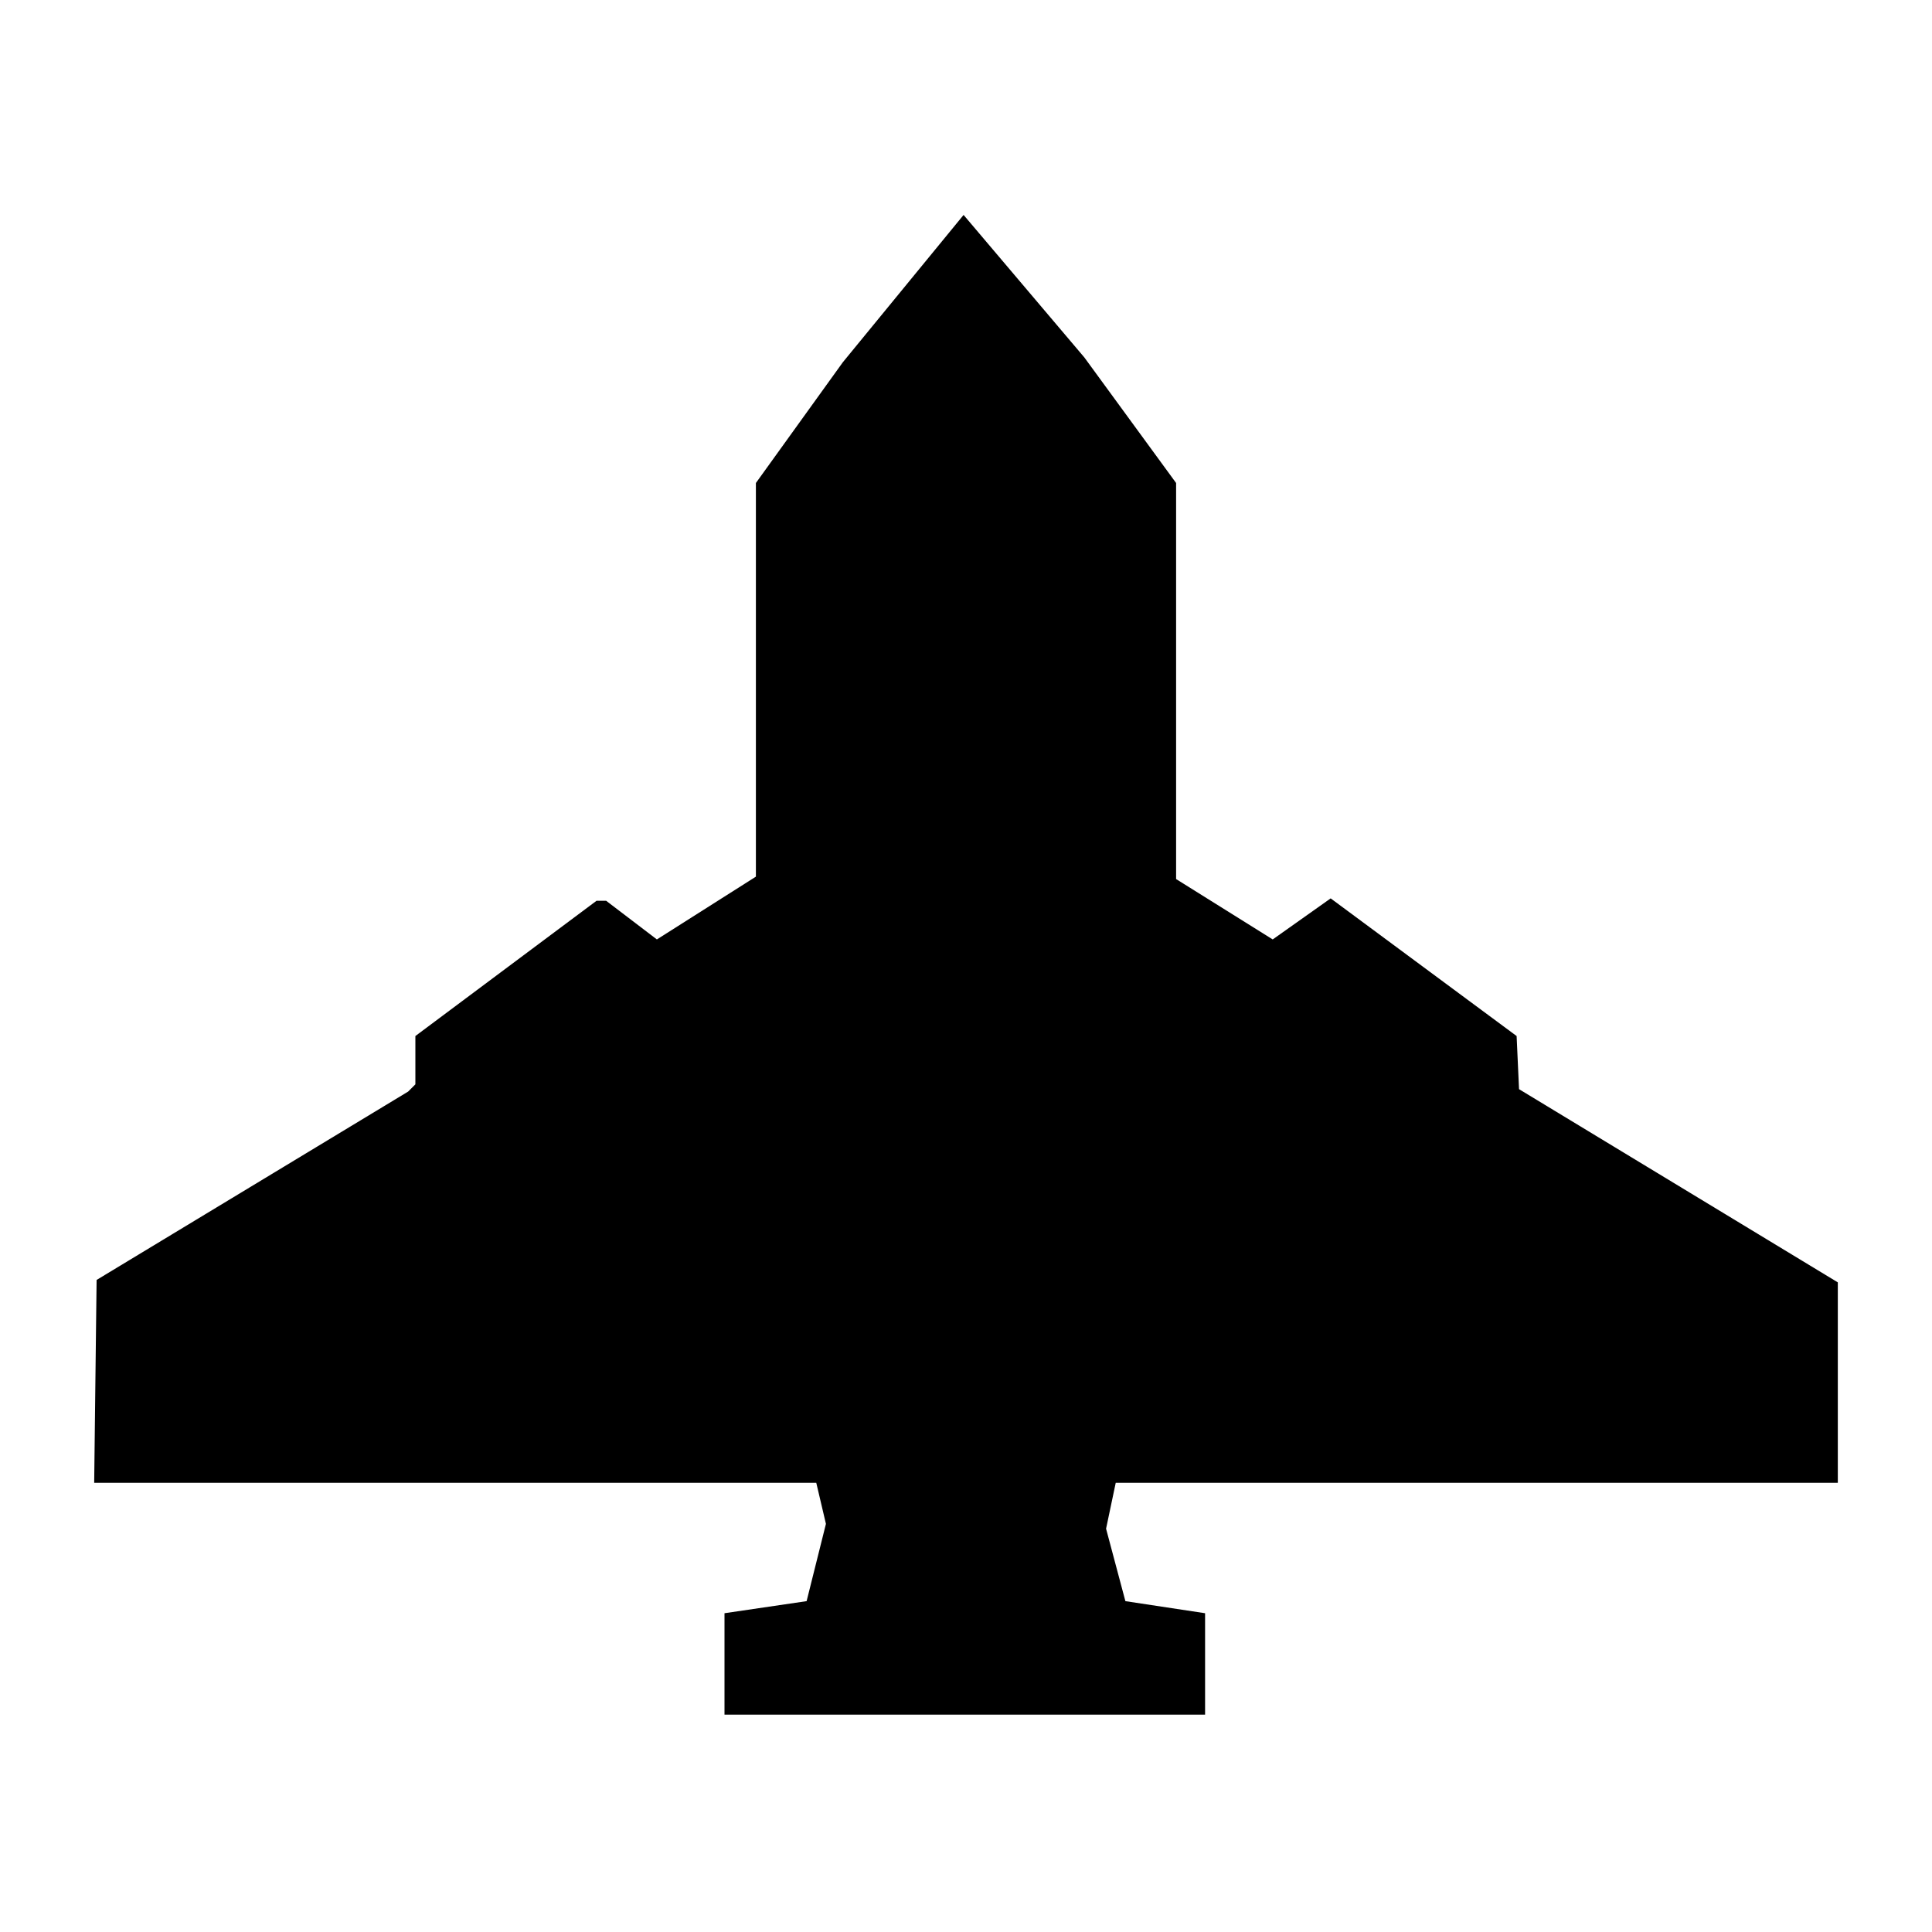
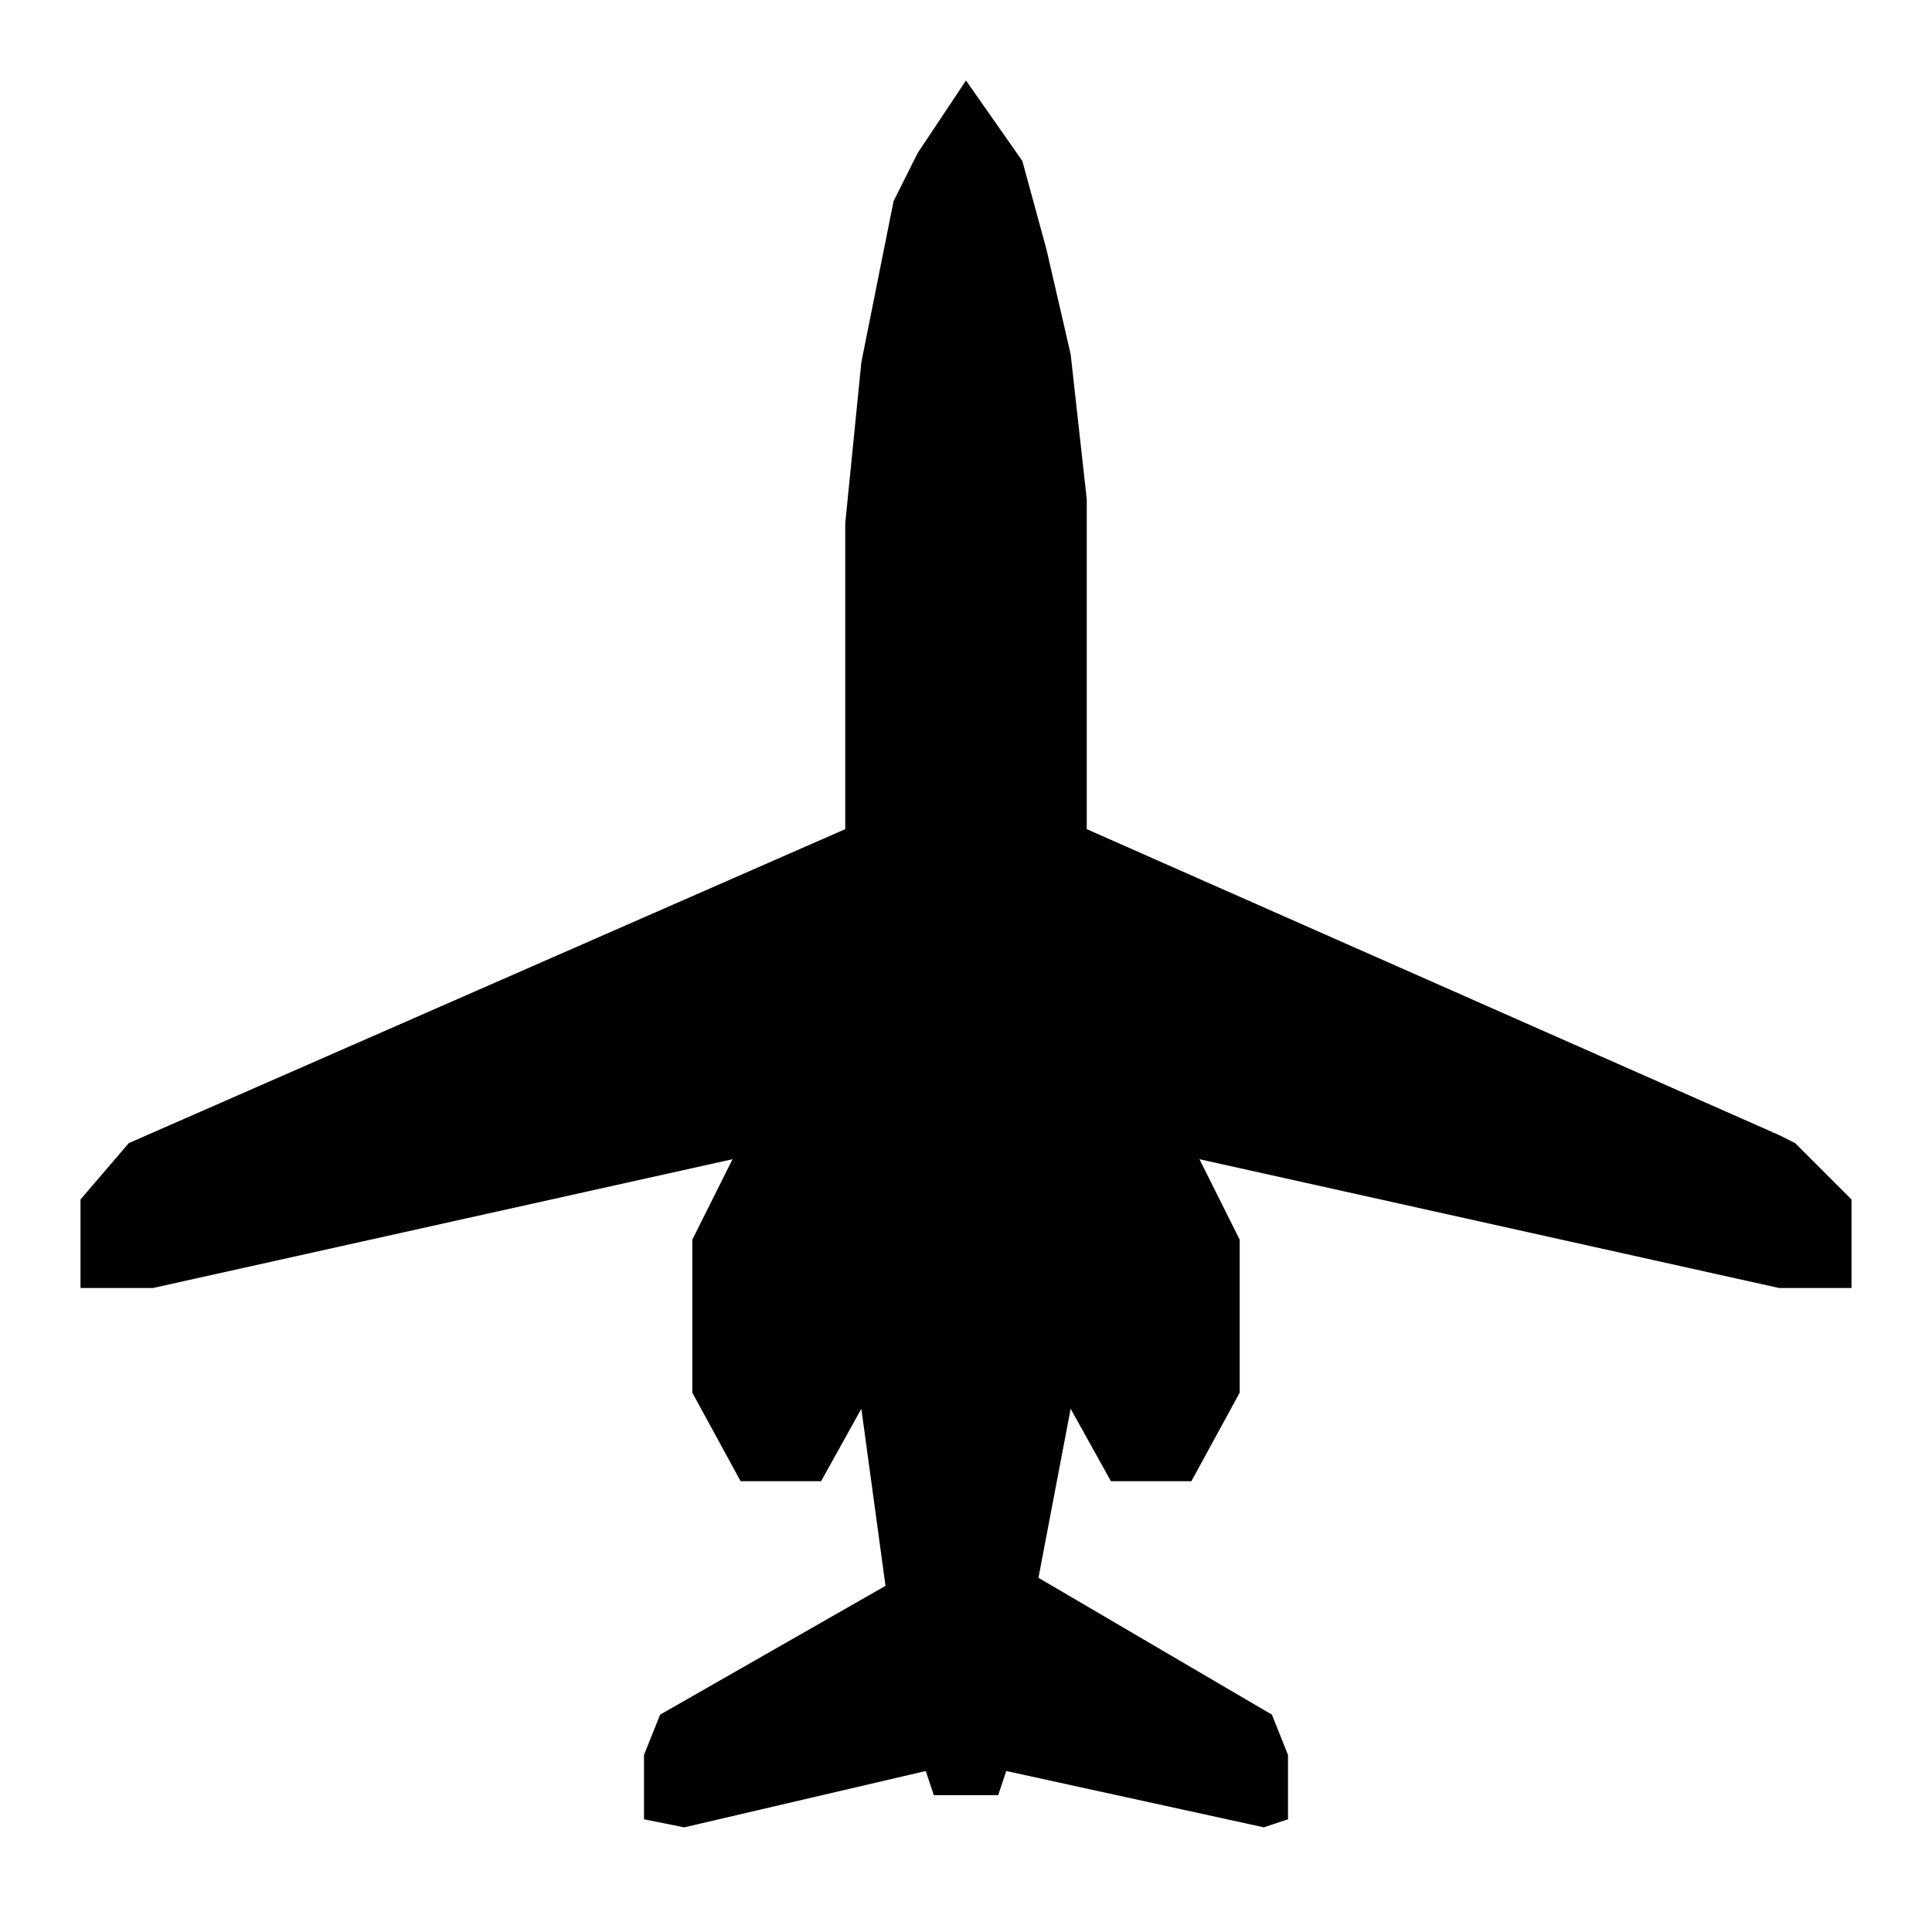
<svg xmlns="http://www.w3.org/2000/svg" viewBox="0 0 24 24">
-   <path d="M 11.97 2.67  L13.47 4.44  L14.61 6.00  L14.61 10.92  L15.81 11.67  L16.53 11.16  L18.84 12.87  L18.87 13.53  L22.83 15.93  L22.83 18.42  L13.86 18.42  L13.74 18.99  L13.98 19.89  L14.97 20.04  L14.97 21.30  L9.00 21.30  L9.00 20.04  L10.02 19.89  L10.26 18.93  L10.14 18.42  L1.17 18.42  L1.20 15.90  L5.07 13.56  L5.16 13.47  L5.16 12.87  L7.41 11.19  L7.53 11.19  L8.16 11.67  L9.39 10.89  L9.39 6.00  L10.47 4.50 Z" />
+   <path d="M12 1 L12.7 2 L13 3.1 L13.3 4.4 L13.5 6.2 L13.5 10.3 L22.1 14.1 L22.3 14.2 L23 14.9 L23 16 L22.1 16 L14.9 14.4 L15.4 15.4 L15.4 17.3 L14.8 18.4 L13.8 18.4 L13.3 17.5 L12.9 19.6 L15.8 21.3 L16 21.8 L16 22.6 L15.7 22.7 L12.5 22 L12.4 22.3 L11.6 22.3 L11.5 22 L8.5 22.7 L8 22.6 L8 21.8 L8.2 21.3 L11 19.7 L10.7 17.5 L10.2 18.4 L9.2 18.4 L8.6 17.3 L8.6 15.4 L9.1 14.4 L1.9 16 L1 16 L1 14.9 L1.6 14.2 L10.5 10.3 L10.5 6.5 L10.7 4.5 L11.1 2.5 L11.4 1.9 Z" />
</svg>
